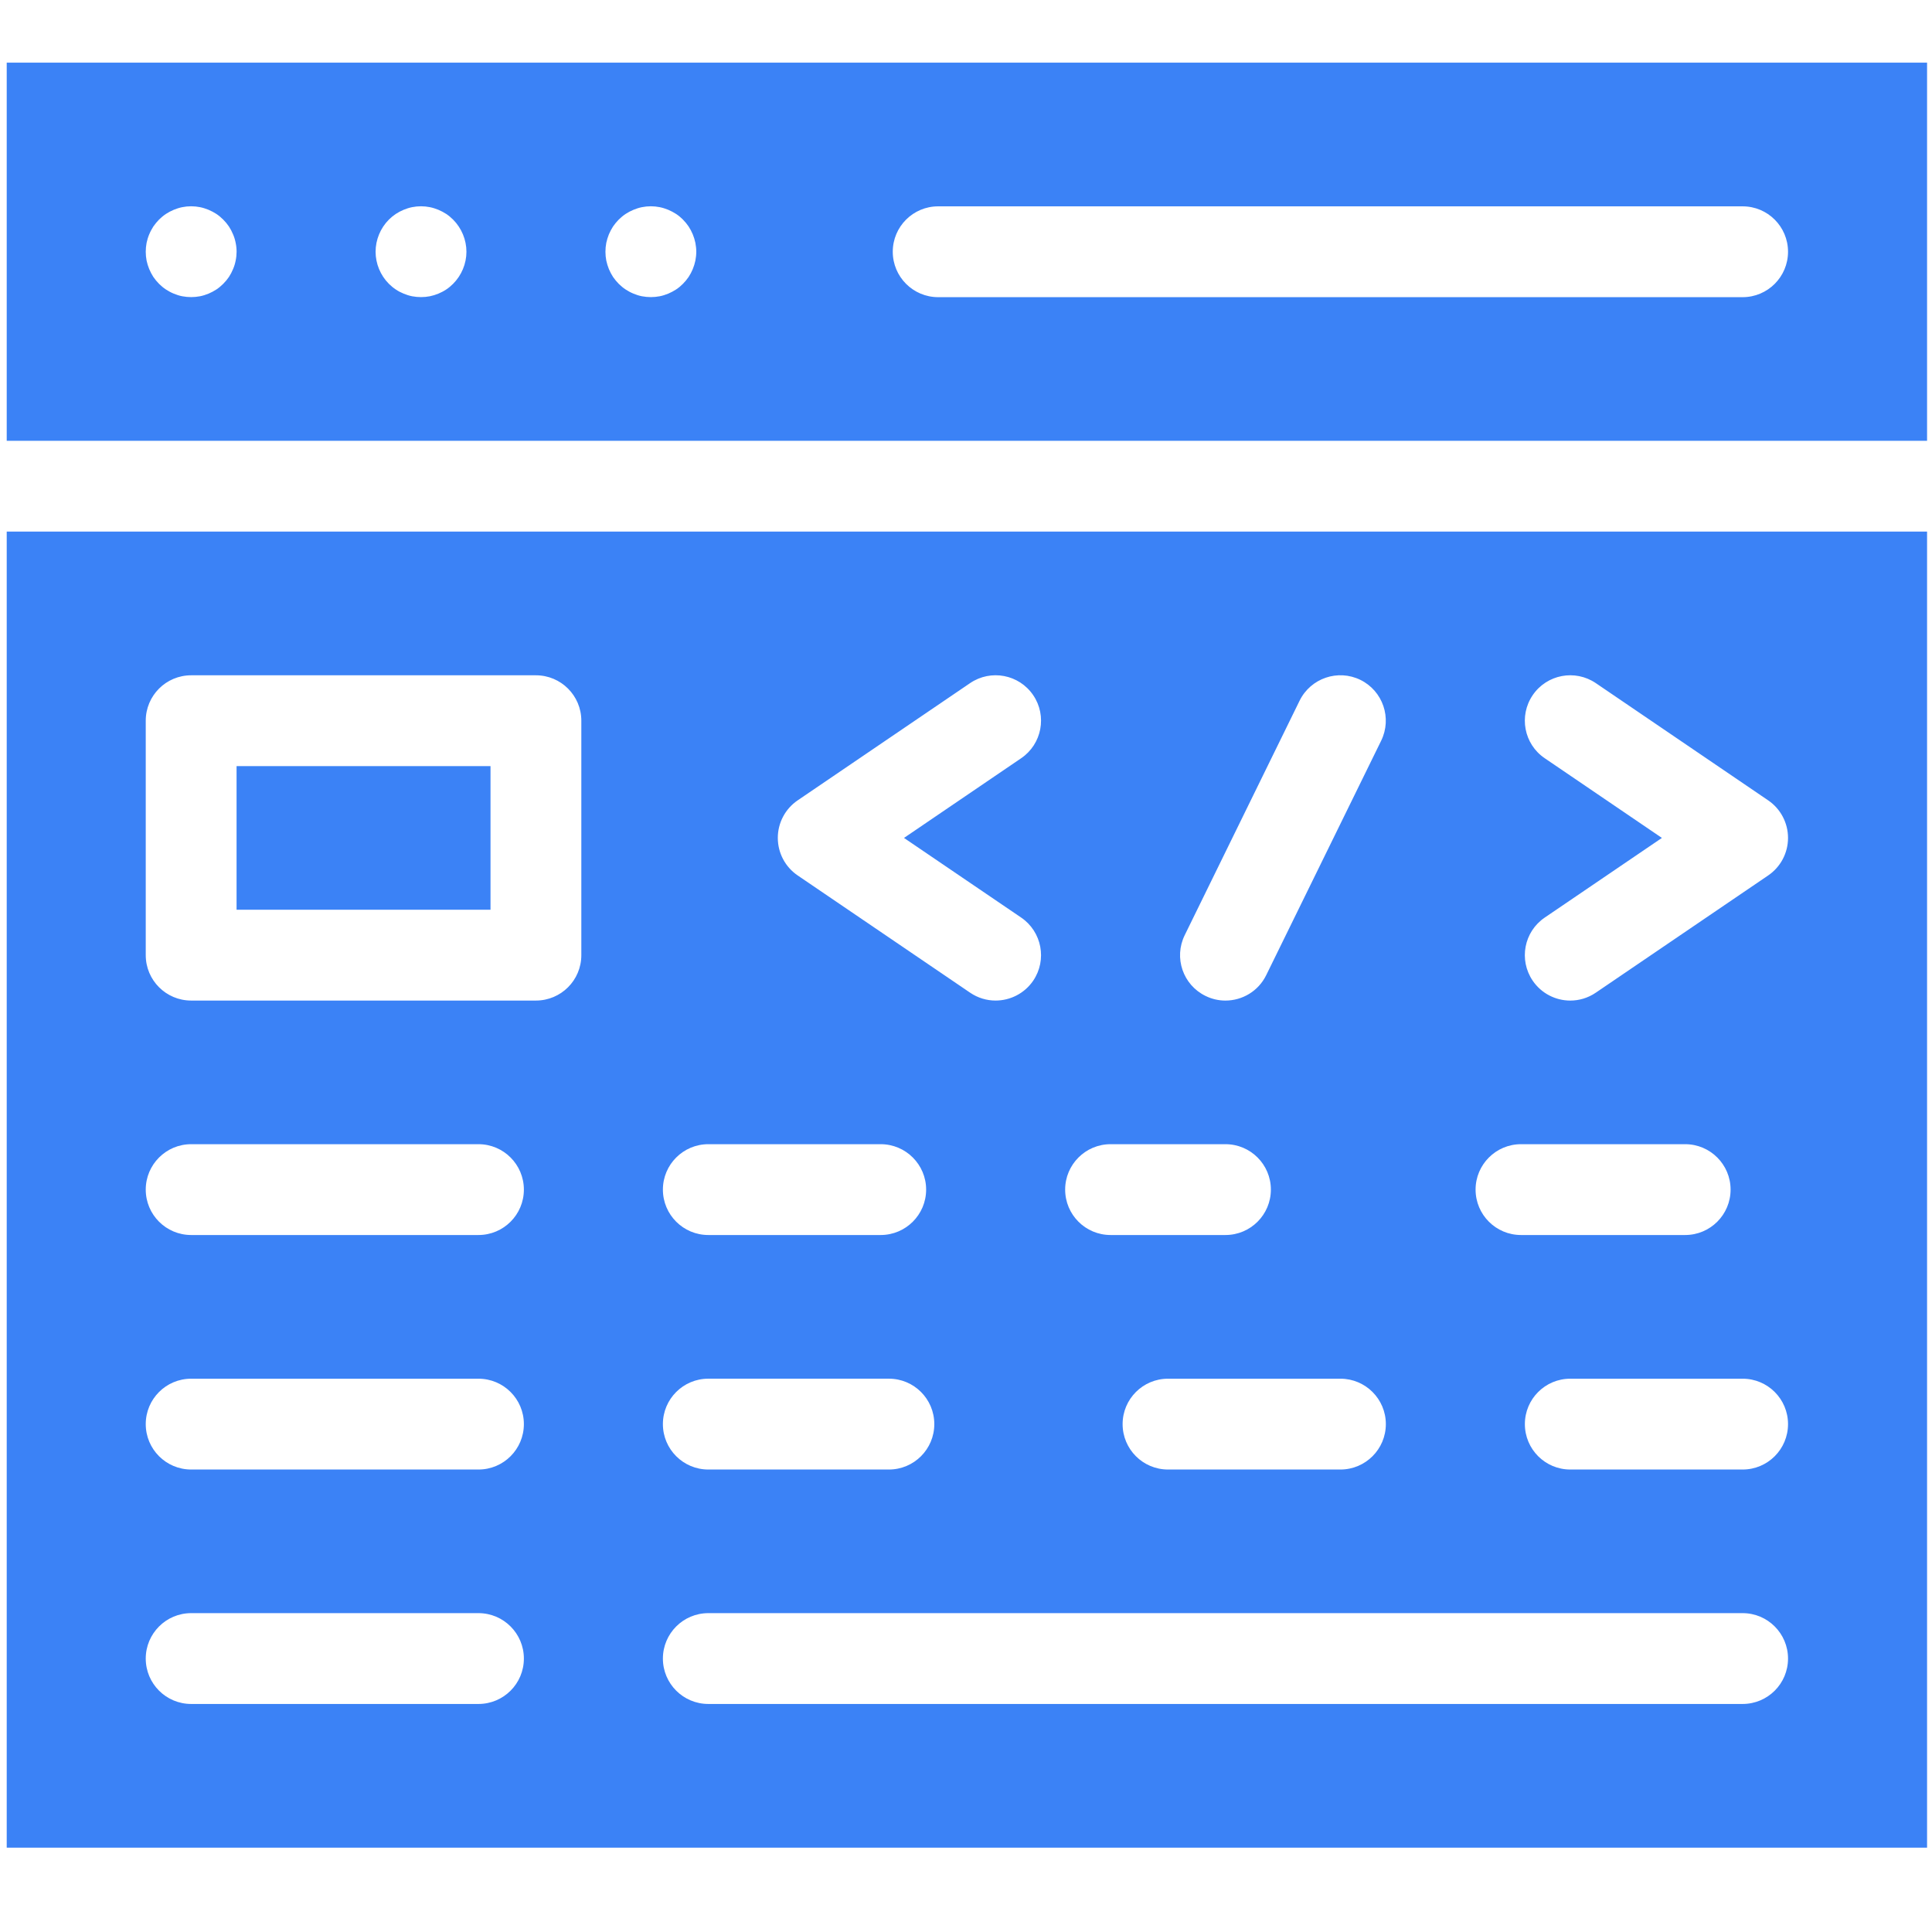
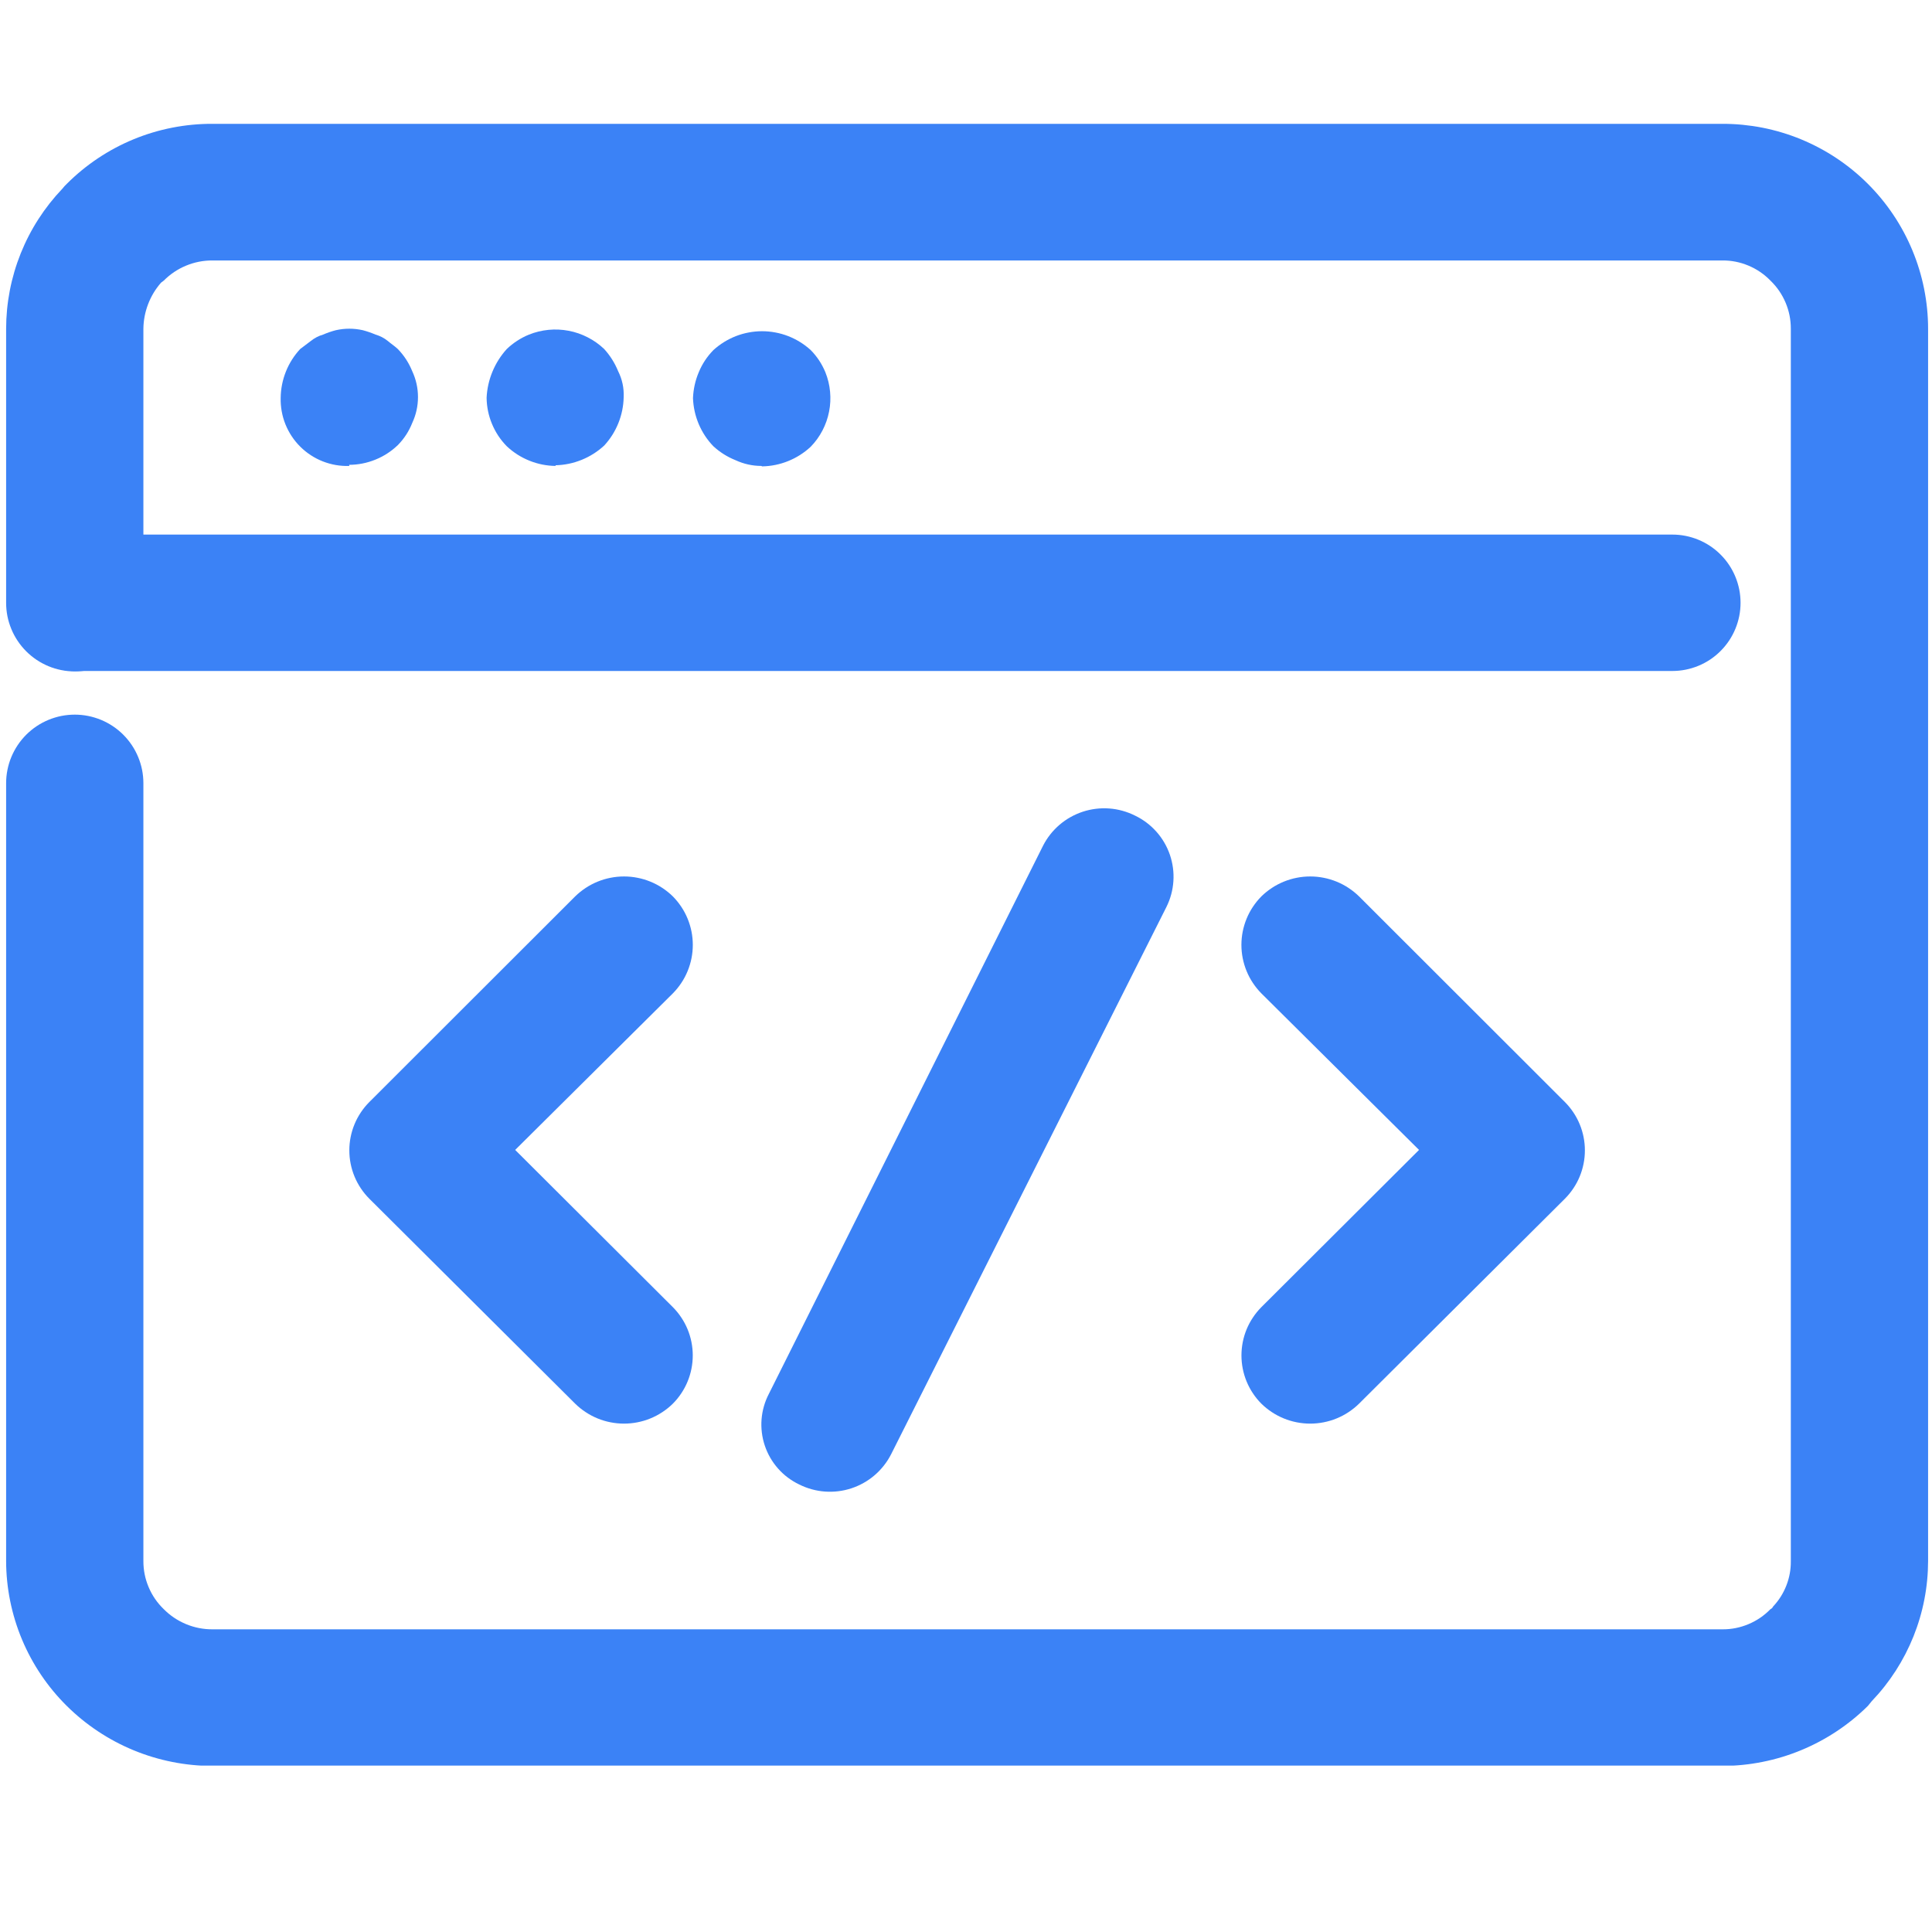
<svg xmlns="http://www.w3.org/2000/svg" width="500" zoomAndPan="magnify" viewBox="0 0 375 375" height="500" preserveAspectRatio="xMidYMid meet" version="1.0">
  <defs>
-     <clipPath id="d347951ac0">
-       <path d="M 1 12.16 L 375 12.16 L 375 86 L 1 86 Z M 1 12.16 " clip-rule="nonzero" />
-     </clipPath>
-     <clipPath id="399d973da5">
-       <path d="M 0 148 L 375 148 L 375 363.16 L 0 363.16 Z M 0 148 " clip-rule="nonzero" />
+     <clipPath id="8a1a42f107">
+       <path d="M 1 24 L 375 24 L 375 342.699 L 1 342.699 Z M 1 24 " clip-rule="nonzero" />
    </clipPath>
  </defs>
-   <path fill="#3b82f6" d="M 1.305 103.184 L 1.305 358.629 L 374.043 358.629 L 374.043 103.184 Z M 295.227 222.086 L 327.09 222.086 C 331.961 222.086 335.906 226.043 335.906 230.898 C 335.906 235.77 331.961 239.715 327.09 239.715 L 295.227 239.715 C 290.355 239.715 286.41 235.77 286.41 230.898 C 286.41 226.043 290.355 222.086 295.227 222.086 Z M 229.953 181.516 L 252.254 136 C 254.402 131.637 259.68 129.828 264.055 131.965 C 268.418 134.113 270.223 139.391 268.086 143.766 L 245.773 189.273 C 244.242 192.402 241.113 194.211 237.852 194.211 C 236.551 194.211 235.23 193.922 233.984 193.305 C 229.609 191.168 227.805 185.891 229.953 181.516 Z M 268.992 276.418 C 268.992 281.289 265.035 285.234 260.176 285.234 L 226.711 285.234 C 221.84 285.234 217.898 281.289 217.898 276.418 C 217.898 271.547 221.844 267.605 226.711 267.605 L 260.176 267.605 C 265.035 267.602 268.992 271.547 268.992 276.418 Z M 215.562 222.086 L 237.863 222.086 C 242.734 222.086 246.676 226.043 246.676 230.898 C 246.676 235.77 242.73 239.715 237.863 239.715 L 215.562 239.715 C 210.691 239.715 206.746 235.77 206.746 230.898 C 206.746 226.043 210.691 222.086 215.562 222.086 Z M 154.828 155.348 L 188.293 132.594 C 192.312 129.859 197.801 130.895 200.543 134.93 C 203.277 138.949 202.23 144.438 198.207 147.172 L 175.465 162.641 L 198.207 178.098 C 202.23 180.844 203.277 186.32 200.543 190.352 C 198.836 192.852 196.059 194.207 193.238 194.207 C 191.531 194.207 189.812 193.711 188.293 192.676 L 154.828 169.922 C 152.414 168.281 150.973 165.559 150.973 162.637 C 150.969 159.723 152.414 156.988 154.828 155.348 Z M 137.484 222.086 L 170.945 222.086 C 175.805 222.086 179.762 226.043 179.762 230.898 C 179.762 235.77 175.805 239.715 170.945 239.715 L 137.484 239.715 C 132.613 239.715 128.668 235.77 128.668 230.898 C 128.668 226.043 132.613 222.086 137.484 222.086 Z M 137.484 267.602 L 172.535 267.602 C 177.406 267.602 181.348 271.547 181.348 276.418 C 181.348 281.289 177.402 285.234 172.535 285.234 L 137.484 285.234 C 132.613 285.234 128.668 281.289 128.668 276.418 C 128.668 271.547 132.613 267.602 137.484 267.602 Z M 92.871 330.738 L 37.105 330.738 C 32.234 330.738 28.289 326.793 28.289 321.926 C 28.289 317.066 32.234 313.109 37.105 313.109 L 92.871 313.109 C 97.742 313.109 101.684 317.066 101.684 321.926 C 101.684 326.797 97.742 330.738 92.871 330.738 Z M 92.871 285.234 L 37.105 285.234 C 32.234 285.234 28.289 281.289 28.289 276.418 C 28.289 271.547 32.234 267.605 37.105 267.605 L 92.871 267.605 C 97.742 267.605 101.684 271.551 101.684 276.418 C 101.684 281.289 97.742 285.234 92.871 285.234 Z M 92.871 239.715 L 37.105 239.715 C 32.234 239.715 28.289 235.77 28.289 230.902 C 28.289 226.043 32.234 222.086 37.105 222.086 L 92.871 222.086 C 97.742 222.086 101.684 226.043 101.684 230.902 C 101.684 235.77 97.742 239.715 92.871 239.715 Z M 112.836 185.395 C 112.836 190.266 108.891 194.207 104.02 194.207 L 37.105 194.207 C 32.234 194.207 28.289 190.262 28.289 185.395 L 28.289 139.887 C 28.289 135.016 32.234 131.074 37.105 131.074 L 104.02 131.074 C 108.891 131.074 112.836 135.02 112.836 139.887 Z M 338.242 330.738 L 137.484 330.738 C 132.613 330.738 128.668 326.793 128.668 321.926 C 128.668 317.066 132.613 313.109 137.484 313.109 L 338.242 313.109 C 343.113 313.109 347.055 317.066 347.055 321.926 C 347.055 326.797 343.113 330.738 338.242 330.738 Z M 338.242 285.234 L 304.789 285.234 C 299.918 285.234 295.977 281.289 295.977 276.418 C 295.977 271.547 299.922 267.605 304.789 267.605 L 338.242 267.605 C 343.113 267.605 347.055 271.551 347.055 276.418 C 347.055 281.289 343.113 285.234 338.242 285.234 Z M 343.199 169.926 L 309.746 192.676 C 308.227 193.715 306.496 194.211 304.789 194.211 C 301.969 194.211 299.203 192.855 297.496 190.352 C 294.762 186.32 295.797 180.844 299.832 178.102 L 322.574 162.641 L 299.832 147.172 C 295.797 144.441 294.762 138.953 297.496 134.93 C 300.238 130.898 305.715 129.863 309.746 132.594 L 343.199 155.348 C 345.613 156.988 347.055 159.723 347.055 162.641 C 347.055 165.562 345.613 168.281 343.199 169.926 Z M 343.199 169.926 " fill-opacity="1" fill-rule="nonzero" />
-   <g clip-path="url(#d347951ac0)">
-     <path fill="#3b82f6" d="M 1.305 12.16 L 1.305 85.555 L 374.043 85.555 L 374.043 12.16 Z M 45.742 50.582 C 45.633 51.145 45.469 51.695 45.238 52.223 C 45.016 52.766 44.754 53.27 44.434 53.758 C 44.113 54.23 43.738 54.684 43.328 55.09 C 42.922 55.496 42.48 55.871 41.996 56.191 C 41.512 56.5 41.004 56.777 40.477 56.996 C 39.934 57.215 39.383 57.395 38.824 57.504 C 38.25 57.613 37.676 57.668 37.105 57.668 C 36.531 57.668 35.945 57.613 35.375 57.504 C 34.812 57.395 34.262 57.219 33.73 56.996 C 33.191 56.777 32.688 56.5 32.211 56.191 C 31.727 55.871 31.273 55.496 30.867 55.09 C 30.461 54.684 30.098 54.23 29.766 53.758 C 29.457 53.273 29.184 52.766 28.961 52.223 C 28.742 51.695 28.574 51.145 28.453 50.582 C 28.344 50.008 28.289 49.438 28.289 48.863 C 28.289 48.281 28.344 47.707 28.453 47.133 C 28.574 46.57 28.738 46.02 28.961 45.492 C 29.18 44.953 29.457 44.445 29.766 43.961 C 30.098 43.484 30.461 43.035 30.867 42.625 C 31.277 42.219 31.727 41.844 32.211 41.523 C 32.688 41.215 33.191 40.941 33.73 40.719 C 34.262 40.5 34.812 40.324 35.375 40.211 C 36.508 39.98 37.688 39.98 38.824 40.211 C 39.383 40.324 39.934 40.5 40.477 40.719 C 41.004 40.941 41.512 41.215 41.996 41.523 C 42.48 41.844 42.922 42.219 43.328 42.625 C 43.738 43.035 44.113 43.484 44.434 43.961 C 44.75 44.445 45.016 44.953 45.238 45.492 C 45.469 46.02 45.633 46.57 45.742 47.133 C 45.863 47.707 45.922 48.277 45.922 48.863 C 45.918 49.438 45.863 50.008 45.742 50.582 Z M 87.945 55.09 C 87.535 55.496 87.098 55.871 86.609 56.191 C 86.125 56.512 85.621 56.773 85.09 56.996 C 84.551 57.215 84 57.391 83.438 57.504 C 82.863 57.613 82.293 57.668 81.719 57.668 C 81.145 57.668 80.562 57.613 79.988 57.504 C 79.426 57.391 78.875 57.215 78.348 56.996 C 77.809 56.777 77.301 56.512 76.828 56.191 C 76.344 55.871 75.891 55.496 75.484 55.09 C 73.84 53.445 72.902 51.176 72.902 48.863 C 72.902 46.539 73.84 44.27 75.484 42.625 C 75.891 42.219 76.344 41.844 76.828 41.523 C 77.301 41.215 77.809 40.941 78.348 40.719 C 78.875 40.5 79.426 40.324 79.988 40.211 C 81.133 39.98 82.301 39.98 83.438 40.211 C 84 40.324 84.551 40.5 85.09 40.719 C 85.621 40.941 86.125 41.215 86.609 41.523 C 87.094 41.844 87.535 42.219 87.945 42.625 C 89.586 44.27 90.535 46.539 90.535 48.863 C 90.535 51.18 89.586 53.445 87.945 55.09 Z M 134.973 50.582 C 134.859 51.145 134.684 51.695 134.465 52.234 C 134.242 52.766 133.98 53.273 133.66 53.758 C 133.34 54.23 132.965 54.68 132.559 55.09 C 132.16 55.496 131.711 55.871 131.223 56.191 C 130.738 56.5 130.23 56.777 129.703 56.996 C 129.164 57.215 128.613 57.395 128.051 57.504 C 127.477 57.613 126.906 57.668 126.332 57.668 C 125.758 57.668 125.176 57.613 124.602 57.504 C 124.039 57.395 123.488 57.219 122.961 56.996 C 122.418 56.777 121.914 56.5 121.438 56.191 C 120.953 55.871 120.504 55.496 120.094 55.09 C 119.688 54.68 119.324 54.23 118.992 53.758 C 118.684 53.273 118.41 52.766 118.188 52.234 C 117.969 51.695 117.805 51.145 117.68 50.582 C 117.57 50.008 117.516 49.438 117.516 48.863 C 117.516 48.281 117.57 47.707 117.68 47.133 C 117.801 46.57 117.969 46.02 118.188 45.48 C 118.41 44.953 118.684 44.445 118.992 43.961 C 119.324 43.484 119.688 43.035 120.094 42.625 C 120.504 42.219 120.953 41.844 121.438 41.523 C 121.914 41.215 122.418 40.941 122.961 40.719 C 123.488 40.5 124.039 40.324 124.602 40.211 C 125.746 39.98 126.914 39.98 128.051 40.211 C 128.613 40.324 129.164 40.5 129.703 40.719 C 130.23 40.941 130.738 41.215 131.223 41.523 C 131.707 41.844 132.16 42.219 132.559 42.625 C 132.965 43.035 133.34 43.484 133.66 43.961 C 133.98 44.445 134.242 44.953 134.465 45.48 C 134.684 46.02 134.859 46.57 134.973 47.133 C 135.082 47.707 135.148 48.277 135.148 48.863 C 135.148 49.438 135.082 50.008 134.973 50.582 Z M 338.242 57.68 L 182.098 57.68 C 177.227 57.68 173.285 53.723 173.285 48.863 C 173.285 43.992 177.23 40.051 182.098 40.051 L 338.242 40.051 C 343.113 40.051 347.055 43.996 347.055 48.863 C 347.055 53.723 343.113 57.68 338.242 57.68 Z M 338.242 57.68 " fill-opacity="1" fill-rule="nonzero" />
+   <path fill="#3b82f6" d="M 14.598 130.238 C 13.727 130.238 12.867 130.152 12.016 129.984 C 11.16 129.812 10.332 129.562 9.531 129.23 C 8.727 128.898 7.965 128.488 7.242 128.008 C 6.52 127.523 5.852 126.977 5.234 126.359 C 4.621 125.746 4.074 125.078 3.59 124.355 C 3.105 123.633 2.699 122.867 2.367 122.066 C 2.035 121.262 1.781 120.434 1.613 119.582 C 1.445 118.73 1.359 117.871 1.359 117 C 1.359 116.129 1.445 115.27 1.613 114.418 C 1.781 113.566 2.035 112.738 2.367 111.934 C 2.699 111.133 3.105 110.367 3.59 109.645 C 4.074 108.922 4.621 108.254 5.234 107.641 C 5.852 107.023 6.52 106.477 7.242 105.992 C 7.965 105.512 8.727 105.102 9.531 104.77 C 10.332 104.438 11.16 104.188 12.016 104.016 C 12.867 103.848 13.727 103.762 14.598 103.762 L 324.602 103.762 C 325.473 103.762 326.332 103.848 327.184 104.016 C 328.039 104.188 328.863 104.438 329.668 104.77 C 330.473 105.102 331.234 105.512 331.957 105.992 C 332.68 106.477 333.348 107.023 333.961 107.641 C 334.578 108.254 335.125 108.922 335.609 109.645 C 336.09 110.367 336.5 111.133 336.832 111.934 C 337.164 112.738 337.414 113.566 337.586 114.418 C 337.754 115.27 337.84 116.129 337.84 117 C 337.84 117.871 337.754 118.73 337.586 119.582 C 337.414 120.434 337.164 121.262 336.832 122.066 C 336.5 122.867 336.09 123.633 335.609 124.355 C 335.125 125.078 334.578 125.746 333.961 126.359 C 333.348 126.977 332.68 127.523 331.957 128.008 C 331.234 128.488 330.473 128.898 329.668 129.23 C 328.863 129.562 328.039 129.812 327.184 129.984 C 326.332 130.152 325.473 130.238 324.602 130.238 Z M 14.598 130.238 " fill-opacity="1" fill-rule="nonzero" />
+   <path fill="#3b82f6" d="M 67.805 90.438 C 66.926 90.469 66.051 90.41 65.184 90.262 C 64.316 90.109 63.477 89.875 62.656 89.555 C 61.836 89.234 61.059 88.832 60.324 88.352 C 59.586 87.871 58.906 87.32 58.281 86.699 C 57.656 86.078 57.102 85.402 56.617 84.668 C 56.133 83.938 55.727 83.16 55.398 82.344 C 55.07 81.527 54.832 80.688 54.676 79.82 C 54.523 78.953 54.457 78.082 54.48 77.203 C 54.504 75.445 54.844 73.754 55.492 72.121 C 56.145 70.492 57.07 69.035 58.262 67.746 L 60.367 66.156 C 61.062 65.602 61.836 65.199 62.691 64.953 C 63.5 64.602 64.328 64.316 65.184 64.094 C 66.93 63.703 68.68 63.703 70.426 64.094 C 71.277 64.32 72.109 64.609 72.918 64.953 C 73.773 65.199 74.547 65.602 75.238 66.156 C 75.84 66.672 76.57 67.145 77.215 67.746 C 78.43 68.996 79.359 70.43 80.012 72.043 C 80.754 73.637 81.129 75.312 81.129 77.074 C 81.129 78.832 80.754 80.508 80.012 82.102 C 79.371 83.723 78.438 85.156 77.215 86.398 C 75.941 87.617 74.488 88.559 72.855 89.219 C 71.223 89.879 69.523 90.215 67.762 90.223 Z M 67.805 90.438 " fill-opacity="1" fill-rule="nonzero" />
+   <path fill="#3b82f6" d="M 107.859 90.438 C 106.094 90.418 104.391 90.078 102.754 89.418 C 101.113 88.758 99.652 87.824 98.363 86.613 C 97.129 85.355 96.172 83.914 95.496 82.285 C 94.82 80.66 94.473 78.965 94.449 77.203 C 94.535 75.445 94.914 73.758 95.586 72.133 C 96.258 70.512 97.184 69.047 98.363 67.746 C 99.621 66.547 101.051 65.613 102.66 64.953 C 103.883 64.461 105.152 64.152 106.465 64.023 C 107.777 63.895 109.082 63.957 110.375 64.203 C 111.672 64.449 112.906 64.875 114.078 65.48 C 115.254 66.082 116.316 66.836 117.273 67.746 C 118.426 69.02 119.328 70.453 119.98 72.043 C 120.77 73.629 121.129 75.305 121.055 77.074 C 121.02 78.82 120.676 80.504 120.027 82.125 C 119.375 83.746 118.457 85.199 117.273 86.484 C 115.98 87.676 114.52 88.598 112.895 89.258 C 111.266 89.918 109.574 90.266 107.816 90.309 Z M 107.859 90.438 " fill-opacity="1" fill-rule="nonzero" />
+   <path fill="#3b82f6" d="M 147.789 90.438 C 146.031 90.434 144.355 90.059 142.758 89.32 C 141.16 88.68 139.73 87.777 138.461 86.613 C 137.254 85.355 136.309 83.922 135.625 82.316 C 134.949 80.707 134.578 79.031 134.508 77.289 C 134.578 75.543 134.949 73.867 135.625 72.258 C 136.293 70.645 137.238 69.211 138.461 67.961 C 139.102 67.375 139.789 66.855 140.527 66.398 C 141.266 65.941 142.035 65.555 142.844 65.238 C 143.652 64.926 144.484 64.688 145.336 64.531 C 146.188 64.371 147.051 64.289 147.918 64.289 C 148.785 64.289 149.645 64.371 150.496 64.531 C 151.348 64.688 152.18 64.926 152.988 65.238 C 153.797 65.555 154.57 65.941 155.305 66.398 C 156.043 66.855 156.73 67.375 157.371 67.961 C 158.598 69.211 159.543 70.645 160.207 72.258 C 160.695 73.473 160.996 74.727 161.117 76.027 C 161.242 77.328 161.176 78.617 160.922 79.898 C 160.672 81.18 160.242 82.398 159.641 83.555 C 159.035 84.715 158.281 85.762 157.371 86.699 C 156.086 87.898 154.629 88.828 153 89.488 C 151.367 90.148 149.676 90.492 147.918 90.523 Z M 147.789 90.438 " fill-opacity="1" fill-rule="nonzero" />
+   <g clip-path="url(#8a1a42f107)">
+     <path fill="#3b82f6" d="M 1.188 152.027 C 1.188 151.152 1.273 150.285 1.445 149.43 C 1.613 148.57 1.867 147.738 2.203 146.93 C 2.539 146.125 2.949 145.355 3.434 144.629 C 3.922 143.902 4.473 143.23 5.09 142.609 C 5.711 141.992 6.383 141.441 7.109 140.953 C 7.836 140.469 8.605 140.059 9.414 139.723 C 10.223 139.391 11.055 139.137 11.91 138.965 C 12.77 138.797 13.637 138.711 14.512 138.711 C 15.387 138.711 16.25 138.797 17.109 138.965 C 17.965 139.137 18.801 139.391 19.609 139.723 C 20.414 140.059 21.184 140.469 21.91 140.953 C 22.637 141.441 23.312 141.992 23.93 142.609 C 24.547 143.23 25.102 143.902 25.586 144.629 C 26.074 145.355 26.484 146.125 26.816 146.93 C 27.152 147.738 27.406 148.57 27.578 149.43 C 27.746 150.285 27.832 151.152 27.832 152.027 L 27.832 302.969 C 27.824 304.734 28.16 306.434 28.848 308.059 C 29.535 309.688 30.516 311.113 31.789 312.34 C 33.039 313.598 34.484 314.566 36.121 315.246 C 37.762 315.922 39.469 316.258 41.242 316.25 L 334.316 316.25 C 336.07 316.262 337.758 315.926 339.379 315.246 C 340.996 314.566 342.418 313.598 343.641 312.34 C 343.883 312.234 344.055 312.062 344.156 311.824 C 345.277 310.633 346.137 309.273 346.73 307.75 C 347.328 306.227 347.613 304.648 347.598 303.012 L 347.598 63.836 C 347.605 62.07 347.27 60.371 346.582 58.746 C 345.895 57.117 344.914 55.691 343.641 54.465 C 342.418 53.207 340.996 52.238 339.379 51.559 C 337.758 50.879 336.07 50.543 334.316 50.555 L 41.242 50.555 C 39.469 50.547 37.762 50.883 36.121 51.559 C 34.484 52.238 33.039 53.207 31.789 54.465 L 31.273 54.852 C 30.184 56.09 29.348 57.477 28.754 59.016 C 28.164 60.555 27.855 62.145 27.832 63.793 L 27.832 117 C 27.832 117.875 27.75 118.742 27.578 119.598 C 27.406 120.457 27.156 121.289 26.82 122.098 C 26.484 122.906 26.074 123.676 25.59 124.402 C 25.102 125.129 24.551 125.801 23.93 126.422 C 23.312 127.039 22.641 127.594 21.914 128.078 C 21.184 128.562 20.418 128.973 19.609 129.309 C 18.801 129.645 17.969 129.898 17.109 130.066 C 16.25 130.238 15.387 130.324 14.512 130.324 C 13.637 130.324 12.77 130.238 11.91 130.066 C 11.055 129.898 10.219 129.645 9.41 129.309 C 8.605 128.973 7.836 128.562 7.109 128.078 C 6.383 127.594 5.707 127.039 5.09 126.422 C 4.473 125.801 3.918 125.129 3.434 124.402 C 2.945 123.676 2.535 122.906 2.203 122.098 C 1.867 121.289 1.613 120.457 1.441 119.598 C 1.273 118.742 1.188 117.875 1.188 117 L 1.188 63.836 C 1.191 61.324 1.43 58.836 1.906 56.371 C 2.383 53.906 3.09 51.512 4.023 49.18 C 4.961 46.852 6.105 44.629 7.465 42.52 C 8.824 40.41 10.371 38.445 12.105 36.629 C 12.367 36.293 12.652 35.977 12.965 35.684 C 14.82 33.828 16.84 32.172 19.023 30.715 C 21.207 29.258 23.512 28.031 25.938 27.031 C 28.367 26.031 30.867 25.281 33.441 24.777 C 36.02 24.273 38.617 24.027 41.242 24.035 L 334.316 24.035 C 335.621 24.035 336.926 24.094 338.223 24.219 C 339.523 24.348 340.812 24.535 342.094 24.785 C 343.375 25.039 344.641 25.352 345.891 25.73 C 347.141 26.105 348.371 26.543 349.578 27.039 C 350.785 27.539 351.965 28.094 353.117 28.707 C 354.27 29.32 355.391 29.988 356.477 30.711 C 357.566 31.438 358.613 32.211 359.625 33.039 C 360.637 33.863 361.602 34.738 362.527 35.66 C 363.453 36.582 364.328 37.547 365.16 38.555 C 365.988 39.562 366.77 40.609 367.496 41.695 C 368.223 42.777 368.895 43.898 369.512 45.047 C 370.129 46.199 370.688 47.375 371.188 48.582 C 371.691 49.789 372.133 51.016 372.512 52.266 C 372.895 53.512 373.211 54.777 373.469 56.059 C 373.723 57.34 373.918 58.629 374.047 59.926 C 374.176 61.227 374.242 62.531 374.242 63.836 L 374.242 302.969 C 374.238 305.48 374 307.969 373.523 310.43 C 373.047 312.895 372.34 315.293 371.406 317.625 C 370.469 319.953 369.324 322.172 367.965 324.285 C 366.605 326.395 365.059 328.359 363.324 330.176 L 362.551 331.121 C 360.691 332.961 358.668 334.605 356.484 336.051 C 354.301 337.496 352 338.719 349.578 339.719 C 347.156 340.719 344.664 341.473 342.094 341.984 C 339.527 342.5 336.934 342.758 334.316 342.766 L 41.242 342.766 C 38.621 342.766 36.023 342.508 33.449 341.996 C 30.879 341.488 28.379 340.73 25.953 339.734 C 23.531 338.734 21.223 337.512 19.039 336.062 C 16.852 334.613 14.828 332.965 12.965 331.121 C 11.102 329.277 9.441 327.27 7.977 325.098 C 6.516 322.93 5.277 320.637 4.266 318.219 C 3.258 315.805 2.492 313.312 1.973 310.746 C 1.457 308.18 1.191 305.586 1.188 302.969 Z M 1.188 152.027 " fill-opacity="1" fill-rule="nonzero" />
  </g>
-   <path fill="#3b82f6" d="M 45.918 148.703 L 95.207 148.703 L 95.207 176.578 L 45.918 176.578 Z M 45.918 148.703 " fill-opacity="1" fill-rule="nonzero" />
-   <g clip-path="url(#399d973da5)">
-     <path fill="#3b82f6" d="M 418.984 148.516 L 418.984 404.332 L -43.641 404.332 L -43.641 148.516 L -16.324 148.516 L -16.324 367.441 C -16.324 372.312 -12.379 376.258 -7.508 376.258 L 382.855 376.258 C 387.727 376.258 391.672 372.312 391.672 367.441 L 391.672 148.516 Z M 418.984 148.516 " fill-opacity="1" fill-rule="nonzero" />
-   </g>
+   <path fill="#3b82f6" d="M 111.641 173.988 C 112.27 173.375 112.949 172.828 113.684 172.344 C 114.414 171.863 115.188 171.457 116 171.125 C 116.812 170.793 117.648 170.543 118.512 170.375 C 119.371 170.203 120.242 170.121 121.121 170.121 C 121.996 170.121 122.867 170.203 123.727 170.375 C 124.59 170.543 125.426 170.793 126.238 171.125 C 127.051 171.457 127.824 171.863 128.555 172.344 C 129.289 172.828 129.969 173.375 130.598 173.988 C 131.211 174.609 131.758 175.285 132.242 176.012 C 132.727 176.738 133.133 177.504 133.465 178.312 C 133.797 179.121 134.047 179.953 134.219 180.809 C 134.387 181.664 134.473 182.527 134.473 183.402 C 134.473 184.273 134.387 185.141 134.219 185.996 C 134.047 186.852 133.797 187.684 133.465 188.492 C 133.133 189.301 132.727 190.066 132.242 190.793 C 131.758 191.52 131.211 192.195 130.598 192.816 L 99.996 223.199 L 130.598 253.715 C 131.211 254.332 131.758 255 132.238 255.727 C 132.723 256.449 133.129 257.211 133.461 258.016 C 133.793 258.82 134.043 259.648 134.211 260.5 C 134.379 261.355 134.465 262.215 134.465 263.086 C 134.465 263.953 134.379 264.816 134.211 265.668 C 134.043 266.52 133.793 267.348 133.461 268.152 C 133.129 268.957 132.723 269.719 132.238 270.445 C 131.758 271.168 131.211 271.84 130.598 272.453 C 129.969 273.07 129.289 273.617 128.555 274.098 C 127.824 274.582 127.051 274.988 126.238 275.32 C 125.426 275.652 124.59 275.902 123.727 276.07 C 122.867 276.238 121.996 276.324 121.121 276.324 C 120.242 276.324 119.371 276.238 118.512 276.07 C 117.648 275.902 116.812 275.652 116 275.32 C 115.188 274.988 114.414 274.582 113.684 274.098 C 112.949 273.617 112.27 273.07 111.641 272.453 L 71.672 232.656 C 71.059 232.039 70.512 231.371 70.031 230.645 C 69.547 229.922 69.141 229.16 68.809 228.355 C 68.477 227.551 68.227 226.723 68.059 225.871 C 67.887 225.016 67.805 224.156 67.805 223.285 C 67.805 222.418 67.887 221.555 68.059 220.703 C 68.227 219.852 68.477 219.023 68.809 218.219 C 69.141 217.414 69.547 216.652 70.031 215.926 C 70.512 215.203 71.059 214.535 71.672 213.918 Z M 111.641 173.988 " fill-opacity="1" fill-rule="nonzero" />
+   <path fill="#3b82f6" d="M 244.832 192.816 C 244.219 192.195 243.672 191.52 243.188 190.793 C 242.703 190.066 242.297 189.301 241.965 188.492 C 241.633 187.684 241.383 186.852 241.211 185.996 C 241.043 185.141 240.957 184.273 240.957 183.402 C 240.957 182.527 241.043 181.664 241.211 180.809 C 241.383 179.953 241.633 179.121 241.965 178.312 C 242.297 177.504 242.703 176.738 243.188 176.012 C 243.672 175.285 244.219 174.609 244.832 173.988 C 245.461 173.375 246.141 172.828 246.875 172.344 C 247.605 171.863 248.379 171.457 249.191 171.125 C 250.004 170.793 250.84 170.543 251.703 170.375 C 252.562 170.203 253.434 170.121 254.309 170.121 C 255.188 170.121 256.059 170.203 256.918 170.375 C 257.781 170.543 258.617 170.793 259.43 171.125 C 260.242 171.457 261.016 171.863 261.746 172.344 C 262.48 172.828 263.16 173.375 263.789 173.988 L 303.758 213.918 C 304.371 214.535 304.918 215.203 305.398 215.926 C 305.883 216.652 306.289 217.414 306.621 218.219 C 306.953 219.023 307.203 219.852 307.371 220.703 C 307.543 221.555 307.625 222.418 307.625 223.285 C 307.625 224.156 307.543 225.016 307.371 225.871 C 307.203 226.723 306.953 227.551 306.621 228.355 C 306.289 229.16 305.883 229.922 305.398 230.645 C 304.918 231.371 304.371 232.039 303.758 232.656 L 263.789 272.453 C 263.16 273.07 262.48 273.617 261.746 274.098 C 261.016 274.582 260.242 274.988 259.43 275.32 C 258.617 275.652 257.781 275.902 256.918 276.07 C 256.059 276.238 255.188 276.324 254.309 276.324 C 253.434 276.324 252.562 276.238 251.703 276.07 C 250.84 275.902 250.004 275.652 249.191 275.32 C 248.379 274.988 247.605 274.582 246.875 274.098 C 246.141 273.617 245.461 273.07 244.832 272.453 C 244.219 271.84 243.672 271.168 243.191 270.445 C 242.707 269.719 242.301 268.957 241.969 268.152 C 241.637 267.348 241.387 266.52 241.219 265.668 C 241.051 264.816 240.965 263.953 240.965 263.086 C 240.965 262.215 241.051 261.355 241.219 260.5 C 241.387 259.648 241.637 258.82 241.969 258.016 C 242.301 257.211 242.707 256.449 243.191 255.727 C 243.672 255 244.219 254.332 244.832 253.715 L 275.434 223.199 Z M 244.832 192.816 " fill-opacity="1" fill-rule="nonzero" />
+   <path fill="#3b82f6" d="M 202.457 164.148 C 202.852 163.371 203.32 162.645 203.859 161.961 C 204.398 161.277 205 160.652 205.66 160.086 C 206.324 159.52 207.031 159.023 207.793 158.598 C 208.551 158.172 209.344 157.824 210.172 157.551 C 210.996 157.281 211.844 157.094 212.707 156.988 C 213.57 156.883 214.438 156.859 215.305 156.926 C 216.176 156.988 217.027 157.137 217.867 157.371 C 218.707 157.602 219.516 157.914 220.293 158.301 C 221.082 158.68 221.824 159.129 222.523 159.652 C 223.223 160.176 223.863 160.766 224.445 161.418 C 225.027 162.07 225.539 162.773 225.98 163.527 C 226.422 164.281 226.785 165.07 227.07 165.898 C 227.352 166.723 227.551 167.57 227.668 168.438 C 227.785 169.301 227.812 170.172 227.754 171.043 C 227.695 171.914 227.555 172.773 227.324 173.617 C 227.098 174.457 226.785 175.27 226.395 176.055 L 172.973 282.254 C 172.578 283.031 172.113 283.762 171.574 284.445 C 171.035 285.133 170.438 285.758 169.777 286.328 C 169.117 286.895 168.406 287.395 167.648 287.82 C 166.891 288.25 166.098 288.602 165.27 288.875 C 164.441 289.148 163.594 289.34 162.73 289.445 C 161.867 289.551 161 289.574 160.129 289.512 C 159.262 289.449 158.406 289.301 157.566 289.07 C 156.727 288.84 155.918 288.531 155.137 288.141 C 154.355 287.77 153.617 287.32 152.922 286.801 C 152.23 286.281 151.594 285.695 151.02 285.043 C 150.445 284.395 149.941 283.695 149.508 282.945 C 149.074 282.191 148.719 281.406 148.445 280.582 C 148.168 279.762 147.98 278.918 147.875 278.059 C 147.77 277.195 147.75 276.336 147.82 275.469 C 147.891 274.605 148.043 273.758 148.285 272.922 C 148.527 272.09 148.848 271.289 149.25 270.52 Z M 202.457 164.148 " fill-opacity="1" fill-rule="nonzero" />
</svg>
